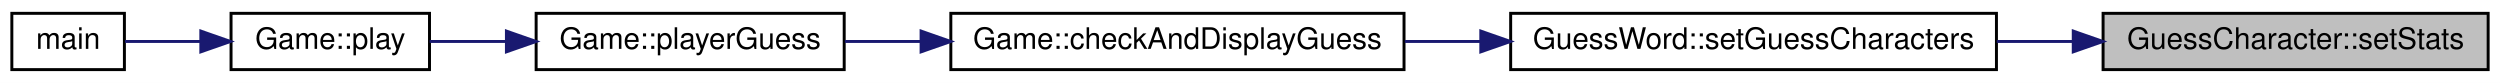
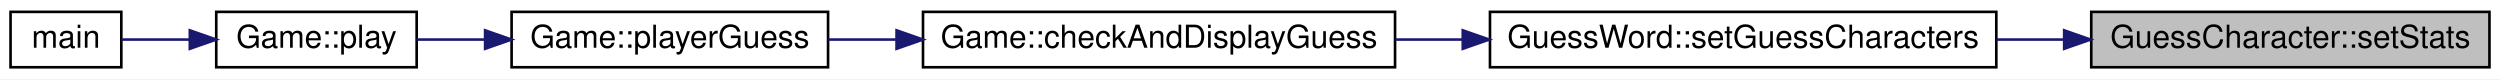
- <svg xmlns="http://www.w3.org/2000/svg" xmlns:xlink="http://www.w3.org/1999/xlink" width="844pt" height="28pt" viewBox="0.00 0.00 844.00 28.00">
-   <g id="graph0" class="graph" transform="scale(1 1) rotate(0) translate(4 24)">
-     <polygon fill="white" stroke="transparent" points="-4,4 -4,-24 840,-24 840,4 -4,4" />
+ <svg xmlns="http://www.w3.org/2000/svg" xmlns:xlink="http://www.w3.org/1999/xlink" width="948pt" height="30pt" viewBox="0.00 0.00 948.00 30.00">
+   <g id="graph0" class="graph" transform="scale(1 1) rotate(0) translate(4 26)">
+     <polygon fill="white" stroke="transparent" points="-4,4 -4,-26 944,-26 944,4 -4,4" />
    <g id="node1" class="node">
      <g id="a_node1">
        <a xlink:title=" ">
-           <polygon fill="#bfbfbf" stroke="black" points="706,-0.5 706,-19.5 836,-19.5 836,-0.5 706,-0.5" />
-           <text text-anchor="middle" x="771" y="-7.5" font-family="Helvetica,sans-Serif" font-size="10.00">GuessCharacter::setStats</text>
+           <polygon fill="#bfbfbf" stroke="black" points="789,-0.5 789,-21.5 940,-21.5 940,-0.5 789,-0.5" />
+           <text text-anchor="middle" x="864.5" y="-7.9" font-family="Helvetica,sans-Serif" font-size="12.00">GuessCharacter::setStats</text>
        </a>
      </g>
    </g>
    <g id="node2" class="node">
      <g id="a_node2">
        <a xlink:href="class_guess_word.html#a158140ba0693b2e09d3066b1c0145119" target="_top" xlink:title=" ">
-           <polygon fill="white" stroke="black" points="506,-0.5 506,-19.5 670,-19.5 670,-0.5 506,-0.5" />
-           <text text-anchor="middle" x="588" y="-7.5" font-family="Helvetica,sans-Serif" font-size="10.00">GuessWord::setGuessCharacters</text>
+           <polygon fill="white" stroke="black" points="561,-0.5 561,-21.5 753,-21.5 753,-0.5 561,-0.5" />
+           <text text-anchor="middle" x="657" y="-7.9" font-family="Helvetica,sans-Serif" font-size="12.00">GuessWord::setGuessCharacters</text>
        </a>
      </g>
    </g>
    <g id="edge1" class="edge">
-       <path fill="none" stroke="midnightblue" d="M695.74,-10C687.29,-10 678.64,-10 670.11,-10" />
-       <polygon fill="midnightblue" stroke="midnightblue" points="695.93,-13.5 705.93,-10 695.93,-6.5 695.93,-13.5" />
+       <path fill="none" stroke="midnightblue" d="M778.56,-11C770.15,-11 761.57,-11 753.07,-11" />
+       <polygon fill="midnightblue" stroke="midnightblue" points="778.73,-14.5 788.73,-11 778.73,-7.5 778.73,-14.5" />
    </g>
    <g id="node3" class="node">
      <g id="a_node3">
        <a xlink:href="class_game.html#a5e77f0c5ee41d17531e12de8211d8683" target="_top" xlink:title=" ">
-           <polygon fill="white" stroke="black" points="317,-0.5 317,-19.5 470,-19.5 470,-0.5 317,-0.5" />
-           <text text-anchor="middle" x="393.5" y="-7.5" font-family="Helvetica,sans-Serif" font-size="10.00">Game::checkAndDisplayGuess</text>
+           <polygon fill="white" stroke="black" points="346,-0.5 346,-21.5 525,-21.5 525,-0.5 346,-0.5" />
+           <text text-anchor="middle" x="435.5" y="-7.9" font-family="Helvetica,sans-Serif" font-size="12.00">Game::checkAndDisplayGuess</text>
        </a>
      </g>
    </g>
    <g id="edge2" class="edge">
-       <path fill="none" stroke="midnightblue" d="M495.89,-10C487.31,-10 478.68,-10 470.27,-10" />
-       <polygon fill="midnightblue" stroke="midnightblue" points="495.92,-13.5 505.92,-10 495.92,-6.5 495.92,-13.5" />
+       <path fill="none" stroke="midnightblue" d="M550.4,-11C541.95,-11 533.47,-11 525.16,-11" />
+       <polygon fill="midnightblue" stroke="midnightblue" points="550.68,-14.5 560.68,-11 550.68,-7.5 550.68,-14.5" />
    </g>
    <g id="node4" class="node">
      <g id="a_node4">
        <a xlink:href="class_game.html#a44e9cbf9c4f376e31a83ca6179f0ca38" target="_top" xlink:title=" ">
-           <polygon fill="white" stroke="black" points="177,-0.5 177,-19.5 281,-19.5 281,-0.5 177,-0.5" />
-           <text text-anchor="middle" x="229" y="-7.5" font-family="Helvetica,sans-Serif" font-size="10.00">Game::playerGuess</text>
+           <polygon fill="white" stroke="black" points="190,-0.5 190,-21.5 310,-21.5 310,-0.5 190,-0.5" />
+           <text text-anchor="middle" x="250" y="-7.9" font-family="Helvetica,sans-Serif" font-size="12.00">Game::playerGuess</text>
        </a>
      </g>
    </g>
    <g id="edge3" class="edge">
-       <path fill="none" stroke="midnightblue" d="M306.73,-10C298.03,-10 289.39,-10 281.23,-10" />
-       <polygon fill="midnightblue" stroke="midnightblue" points="306.96,-13.5 316.96,-10 306.96,-6.5 306.96,-13.5" />
+       <path fill="none" stroke="midnightblue" d="M335.69,-11C326.95,-11 318.29,-11 310.04,-11" />
+       <polygon fill="midnightblue" stroke="midnightblue" points="335.98,-14.5 345.97,-11 335.97,-7.5 335.98,-14.5" />
    </g>
    <g id="node5" class="node">
      <g id="a_node5">
        <a xlink:href="class_game.html#a50b01080d0d7c5bfc317801a360c84ac" target="_top" xlink:title=" ">
-           <polygon fill="white" stroke="black" points="74,-0.5 74,-19.5 141,-19.5 141,-0.5 74,-0.5" />
-           <text text-anchor="middle" x="107.5" y="-7.5" font-family="Helvetica,sans-Serif" font-size="10.00">Game::play</text>
+           <polygon fill="white" stroke="black" points="78,-0.5 78,-21.5 154,-21.5 154,-0.5 78,-0.5" />
+           <text text-anchor="middle" x="116" y="-7.9" font-family="Helvetica,sans-Serif" font-size="12.00">Game::play</text>
        </a>
      </g>
    </g>
    <g id="edge4" class="edge">
-       <path fill="none" stroke="midnightblue" d="M166.92,-10C157.98,-10 149.09,-10 141.04,-10" />
-       <polygon fill="midnightblue" stroke="midnightblue" points="166.97,-13.5 176.97,-10 166.97,-6.5 166.97,-13.5" />
+       <path fill="none" stroke="midnightblue" d="M179.89,-11C170.98,-11 162.14,-11 154.03,-11" />
+       <polygon fill="midnightblue" stroke="midnightblue" points="179.95,-14.5 189.95,-11 179.95,-7.5 179.95,-14.5" />
    </g>
    <g id="node6" class="node">
      <g id="a_node6">
        <a xlink:href="_wordle_o_o_8cpp.html#ae66f6b31b5ad750f1fe042a706a4e3d4" target="_top" xlink:title=" ">
-           <polygon fill="white" stroke="black" points="0,-0.5 0,-19.5 38,-19.5 38,-0.5 0,-0.5" />
-           <text text-anchor="middle" x="19" y="-7.5" font-family="Helvetica,sans-Serif" font-size="10.00">main</text>
+           <polygon fill="white" stroke="black" points="0,-0.5 0,-21.5 42,-21.5 42,-0.5 0,-0.5" />
+           <text text-anchor="middle" x="21" y="-7.9" font-family="Helvetica,sans-Serif" font-size="12.00">main</text>
        </a>
      </g>
    </g>
    <g id="edge5" class="edge">
-       <path fill="none" stroke="midnightblue" d="M63.73,-10C54.73,-10 45.7,-10 38.2,-10" />
-       <polygon fill="midnightblue" stroke="midnightblue" points="63.8,-13.5 73.8,-10 63.8,-6.5 63.8,-13.5" />
+       <path fill="none" stroke="midnightblue" d="M67.79,-11C58.71,-11 49.68,-11 42.06,-11" />
+       <polygon fill="midnightblue" stroke="midnightblue" points="67.98,-14.5 77.98,-11 67.98,-7.5 67.98,-14.5" />
    </g>
  </g>
</svg>
